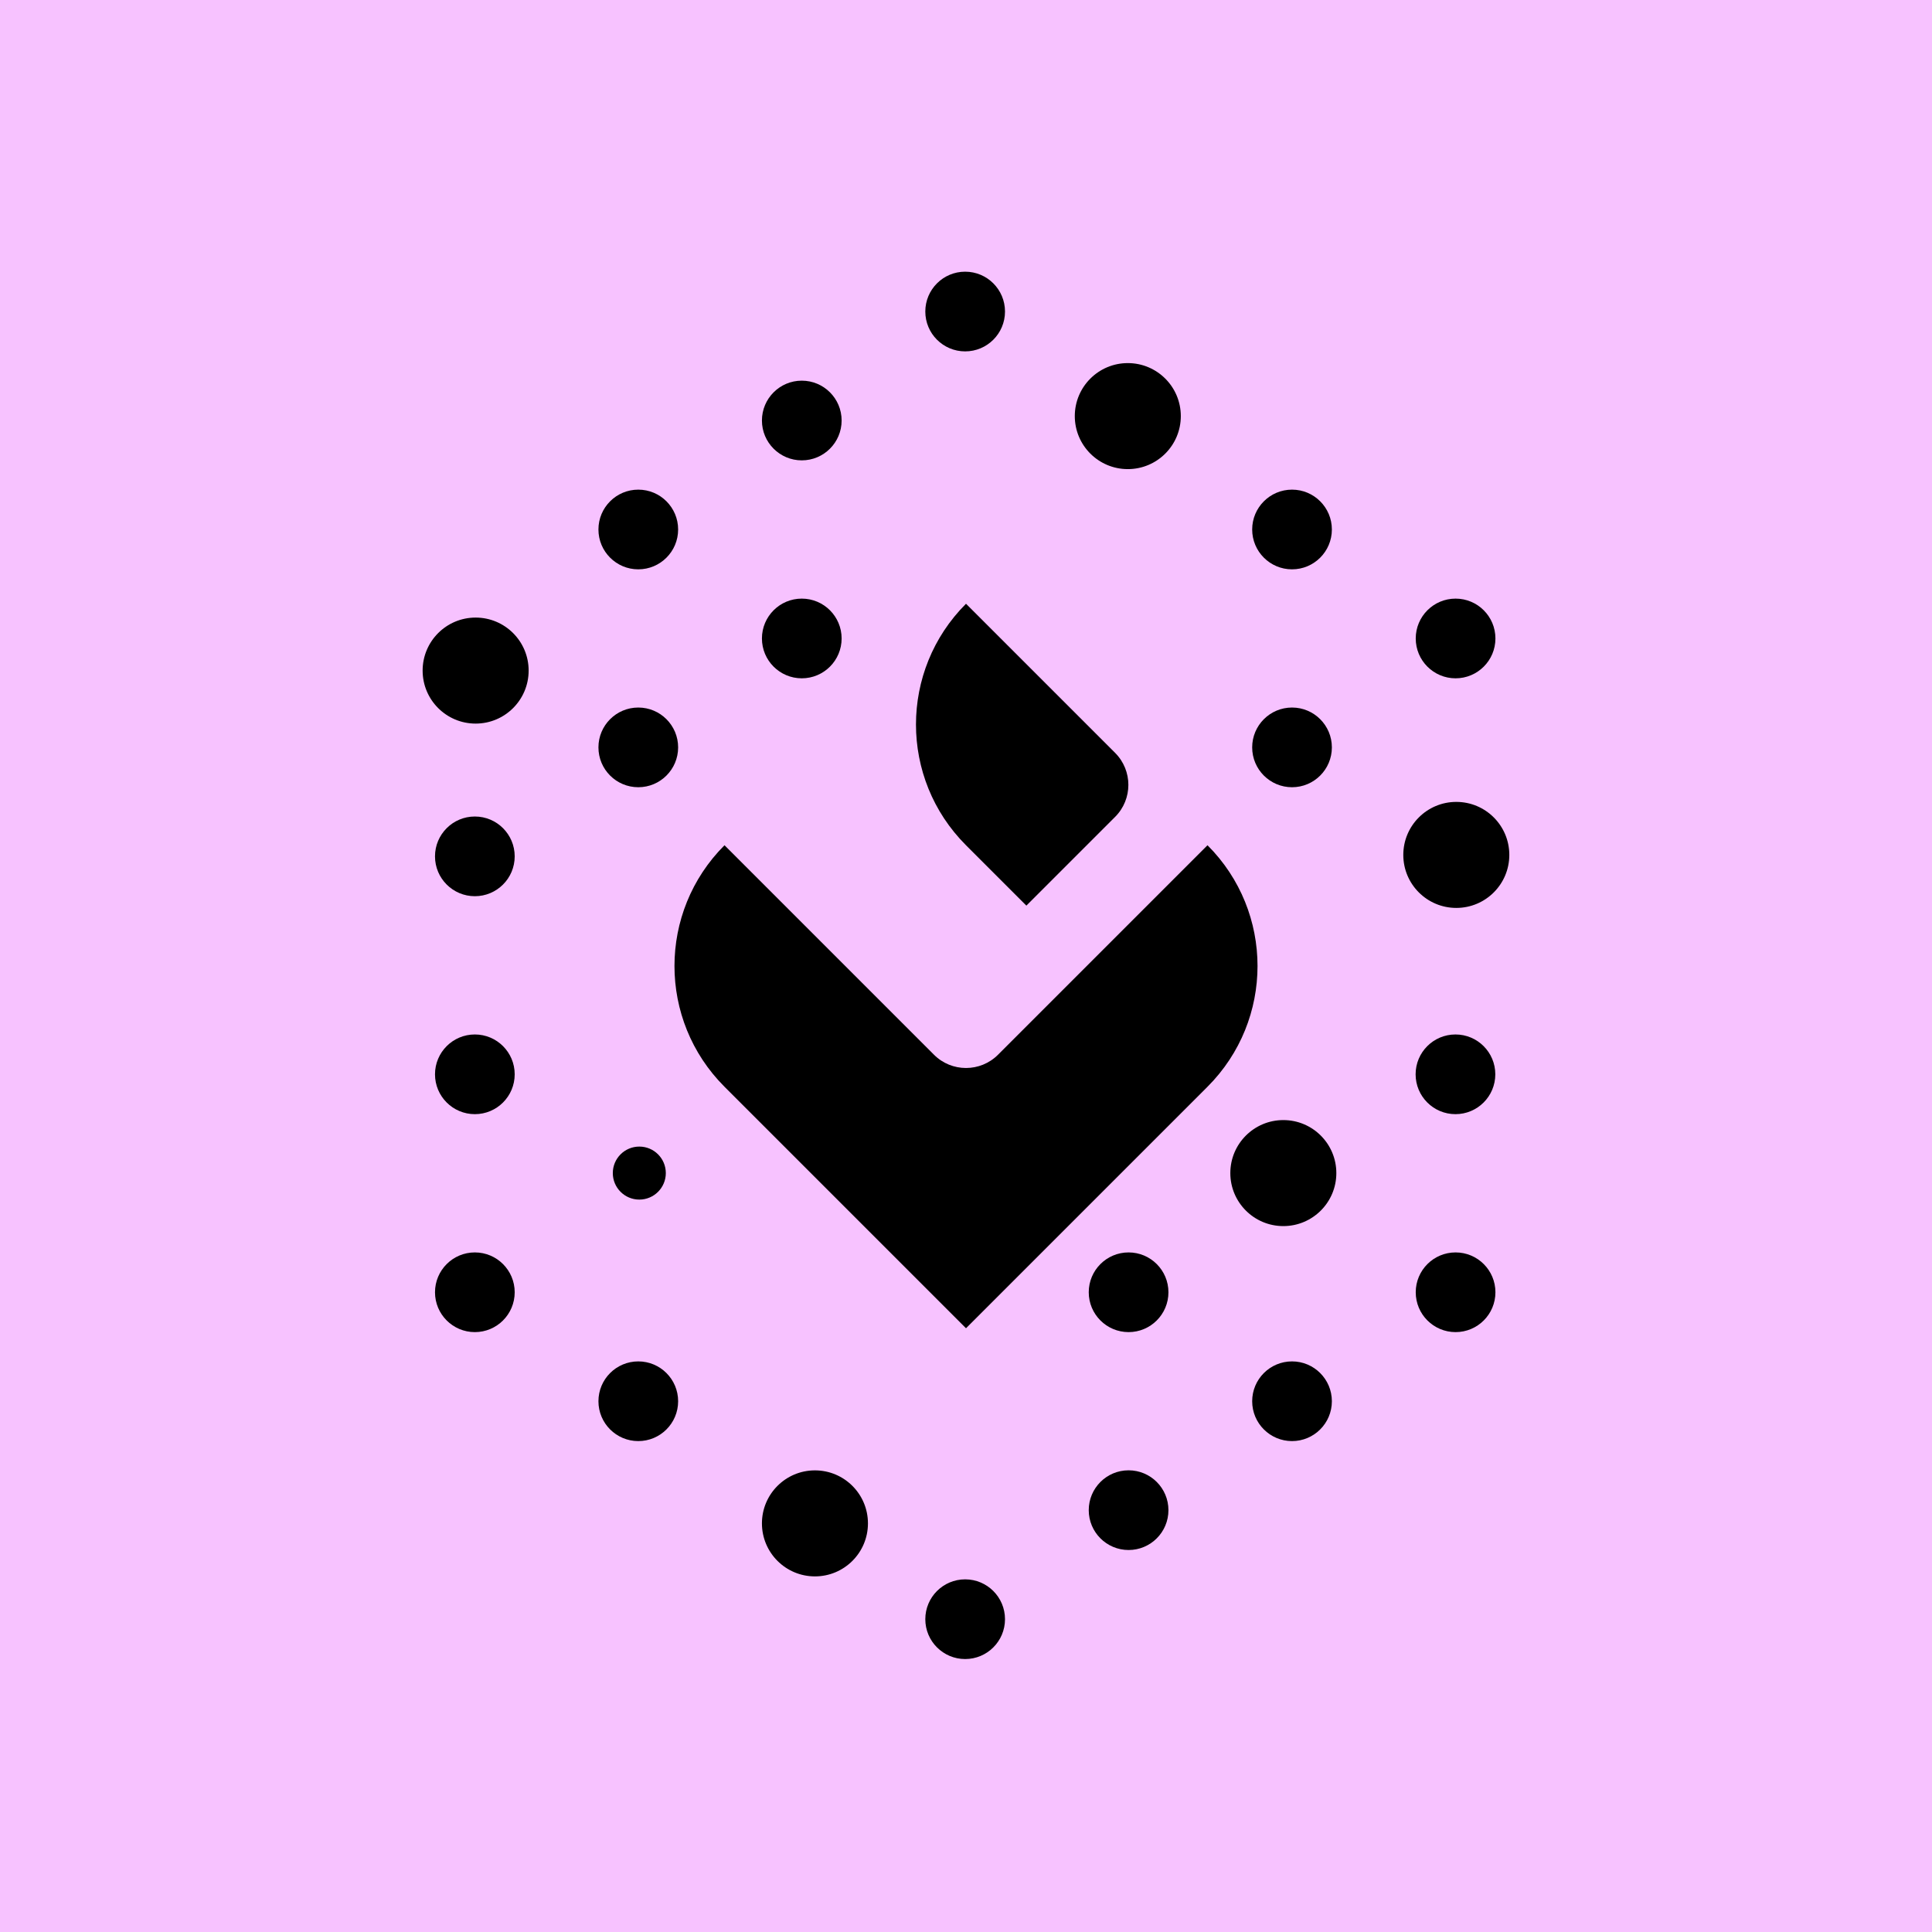
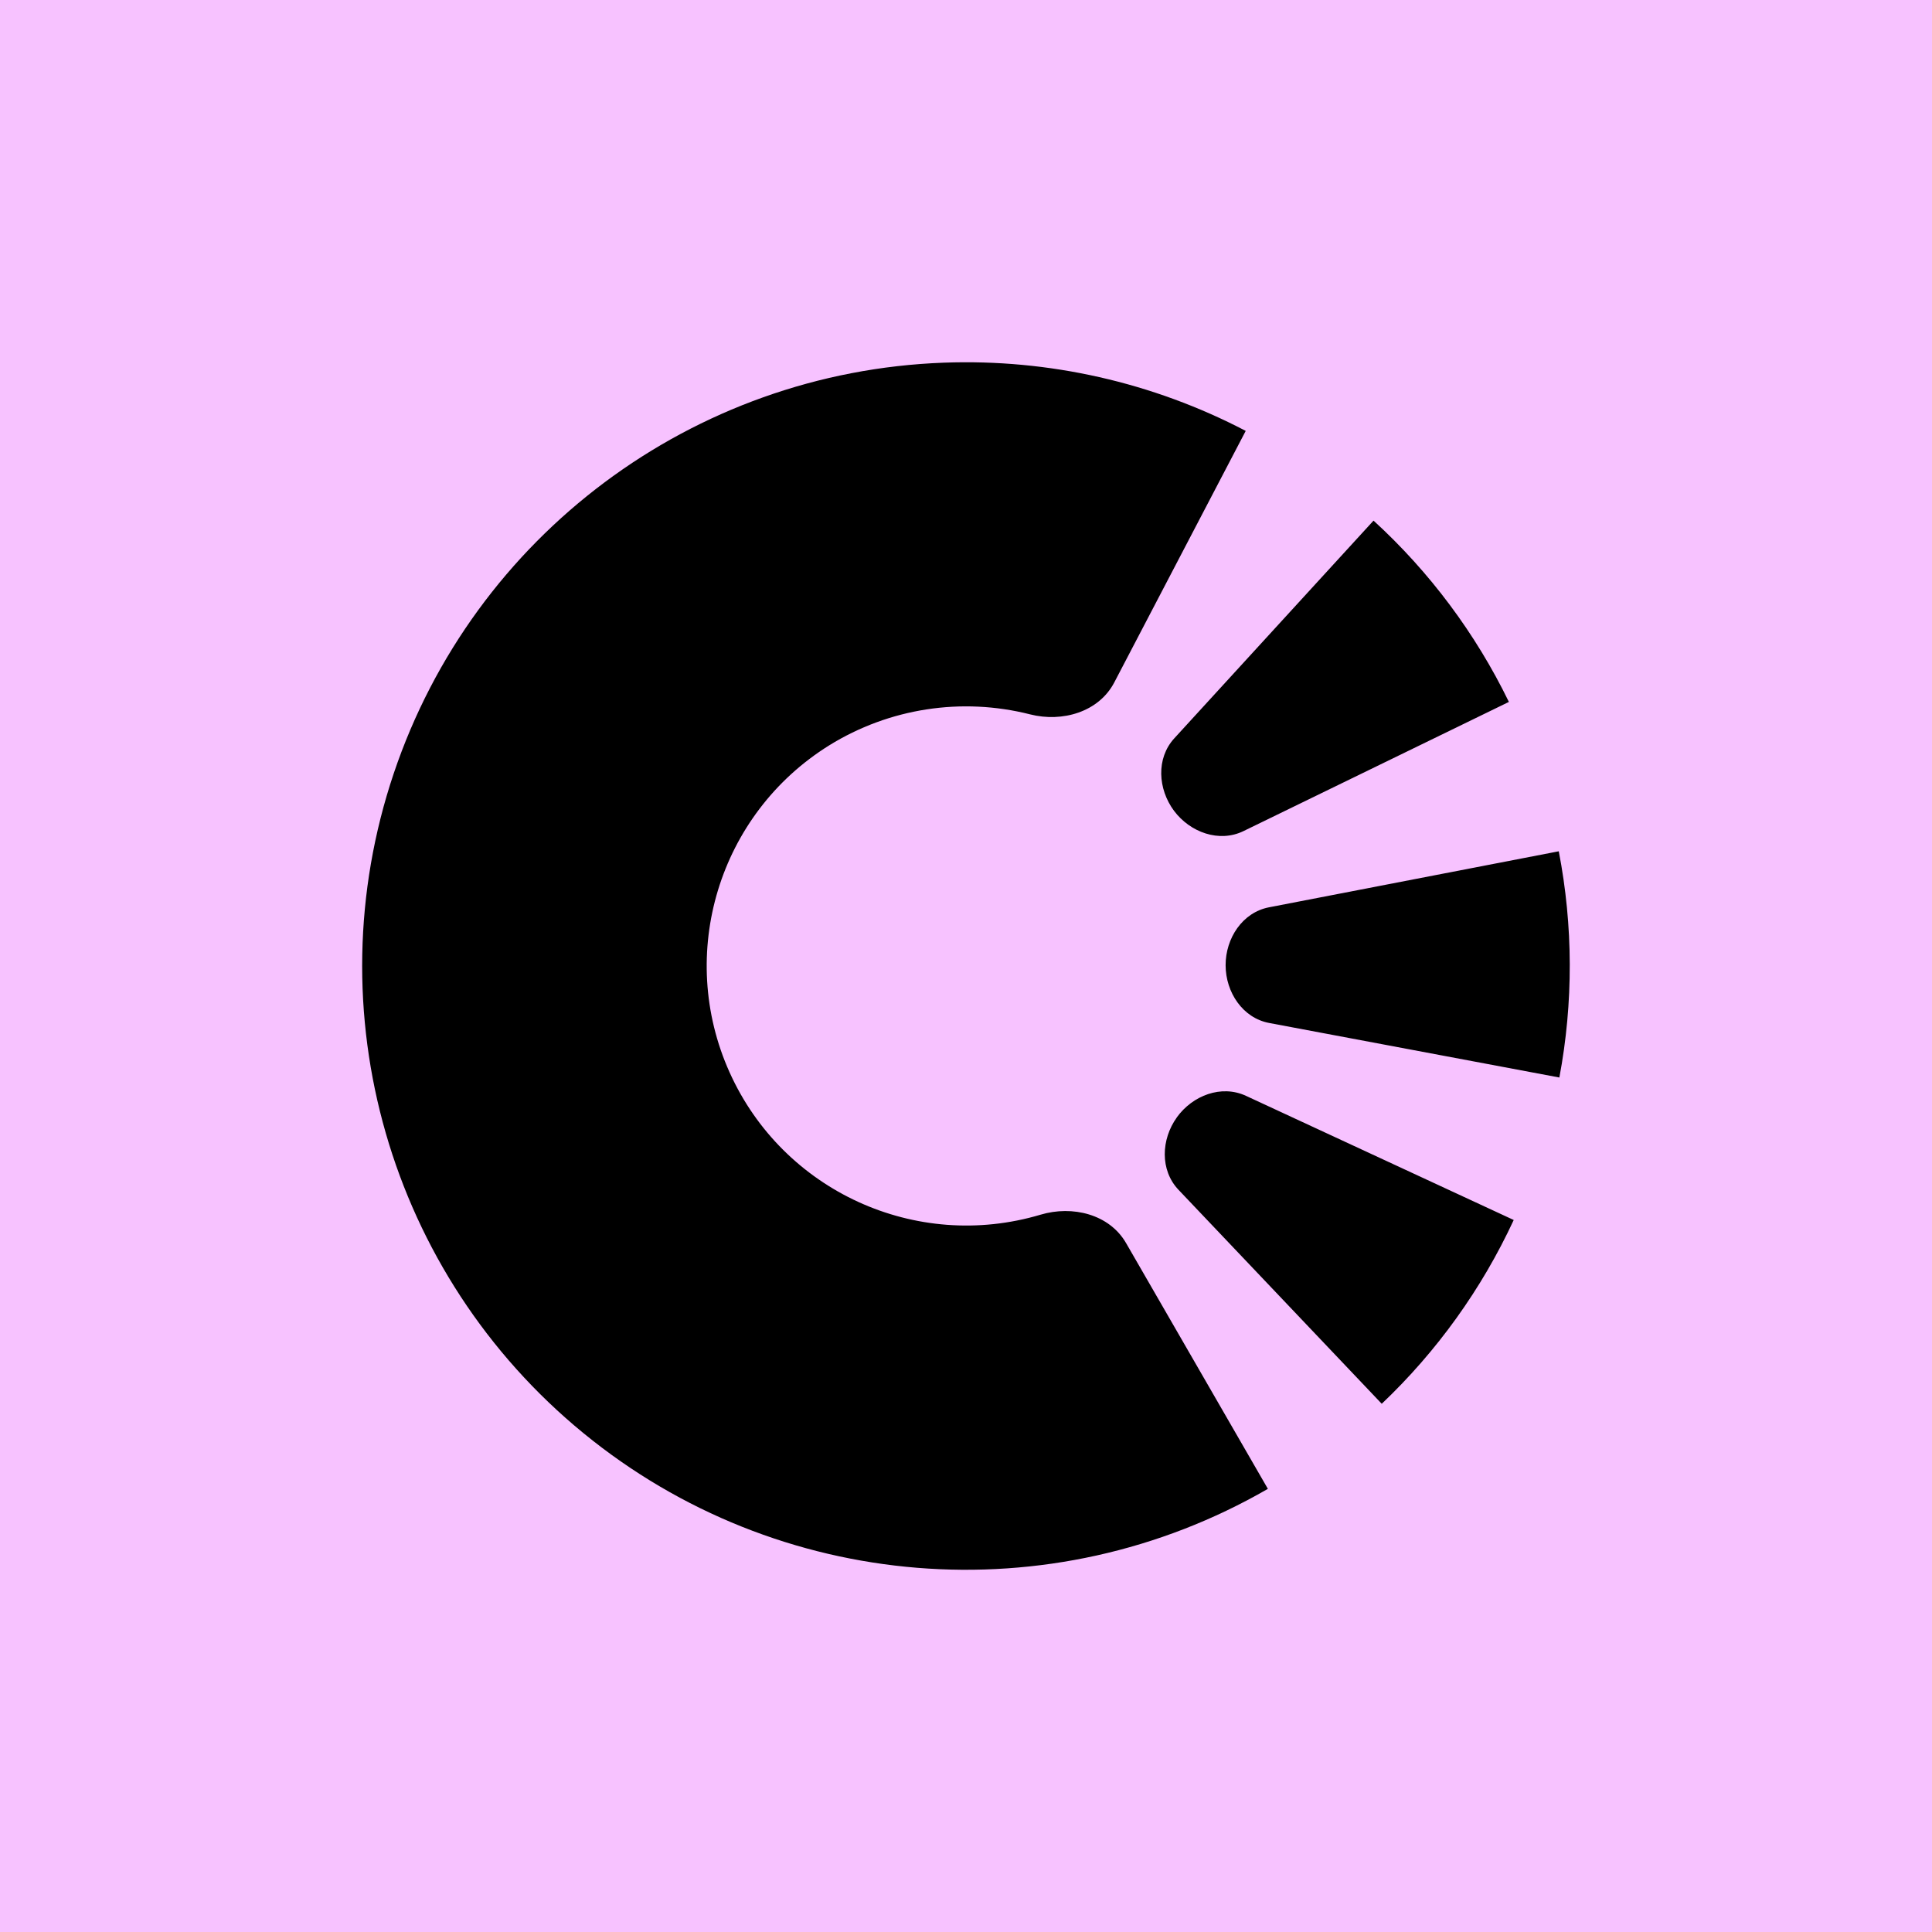
<svg xmlns="http://www.w3.org/2000/svg" width="32" height="32" fill="none" viewBox="0 0 32 32">
  <path fill="#F7C2FF" d="M0 0h32v32H0z" />
-   <path fill="#000" d="m16 10 2.47 2.47a.75.75 0 0 1 0 1.06L17 15l-1-1a2.828 2.828 0 0 1 0-4Z" />
-   <path fill="#000" fill-rule="evenodd" d="m16 22-4-4a2.828 2.828 0 0 1 0-4l3.47 3.47a.75.75 0 0 0 1.06 0L20 14a2.828 2.828 0 0 1 0 4l-4 4Z" clip-rule="evenodd" />
-   <circle cx="15.986" cy="5.16" r=".66" fill="#000" />
-   <circle cx="7.865" cy="21.404" r=".66" fill="#000" />
-   <circle cx="18.68" cy="6.892" r=".878" fill="#000" />
-   <circle cx="10.572" cy="23.209" r=".66" fill="#000" />
-   <circle cx="21.4" cy="8.77" r=".66" fill="#000" />
-   <circle cx="13.498" cy="25.232" r=".878" fill="#000" />
-   <circle cx="24.109" cy="10.575" r=".66" fill="#000" />
-   <circle cx="7.878" cy="11.107" r=".878" fill="#000" />
-   <circle cx="10.572" cy="12.379" r=".66" fill="#000" />
-   <circle cx="13.28" cy="10.575" r=".66" fill="#000" />
-   <circle cx="15.986" cy="26.819" r=".66" fill="#000" />
-   <circle cx="24.121" cy="14.16" r=".878" fill="#000" />
-   <circle cx="21.4" cy="12.379" r=".66" fill="#000" />
-   <circle cx="7.865" cy="14.184" r=".66" fill="#000" />
-   <circle cx="10.589" cy="19.43" r=".439" fill="#000" />
-   <circle cx="21.256" cy="19.43" r=".878" fill="#000" />
-   <circle cx="18.693" cy="21.404" r=".66" fill="#000" />
-   <circle cx="18.568" cy="18.032" r=".439" fill="#000" />
-   <circle cx="7.865" cy="17.794" r=".66" fill="#000" />
-   <circle cx="24.107" cy="17.794" r=".66" fill="#000" />
-   <circle cx="24.109" cy="21.404" r=".66" fill="#000" />
-   <circle cx="21.4" cy="23.209" r=".66" fill="#000" />
-   <circle cx="13.28" cy="6.965" r=".66" fill="#000" />
-   <circle cx="18.693" cy="25.013" r=".66" fill="#000" />
-   <circle cx="10.572" cy="8.77" r=".66" fill="#000" />
+   <path fill="#000" d="M15.634 6.007a10 10 0 0 1 4.999 1.13l-2.177 4.166c-.256.49-.86.665-1.395.529a4.306 4.306 0 0 0-3.326.513 4.301 4.301 0 0 0 3.5 7.774c.529-.158 1.14-.008 1.416.47L21 24.66a10 10 0 1 1-5.367-18.653Zm3.858 12.5c.261-.363.738-.545 1.144-.357l4.436 2.057a10 10 0 0 1-2.186 3.044l-3.367-3.545c-.308-.325-.288-.835-.027-1.198Zm6.326-4.408a10 10 0 0 1 .01 3.748l-4.805-.903c-.44-.082-.722-.508-.723-.956-.001-.447.278-.875.718-.96l4.8-.928ZM22.75 8.623a10 10 0 0 1 2.242 3.003l-4.397 2.14c-.402.195-.882.021-1.15-.337-.267-.36-.298-.868.004-1.199l3.301-3.607Z" />
</svg>
